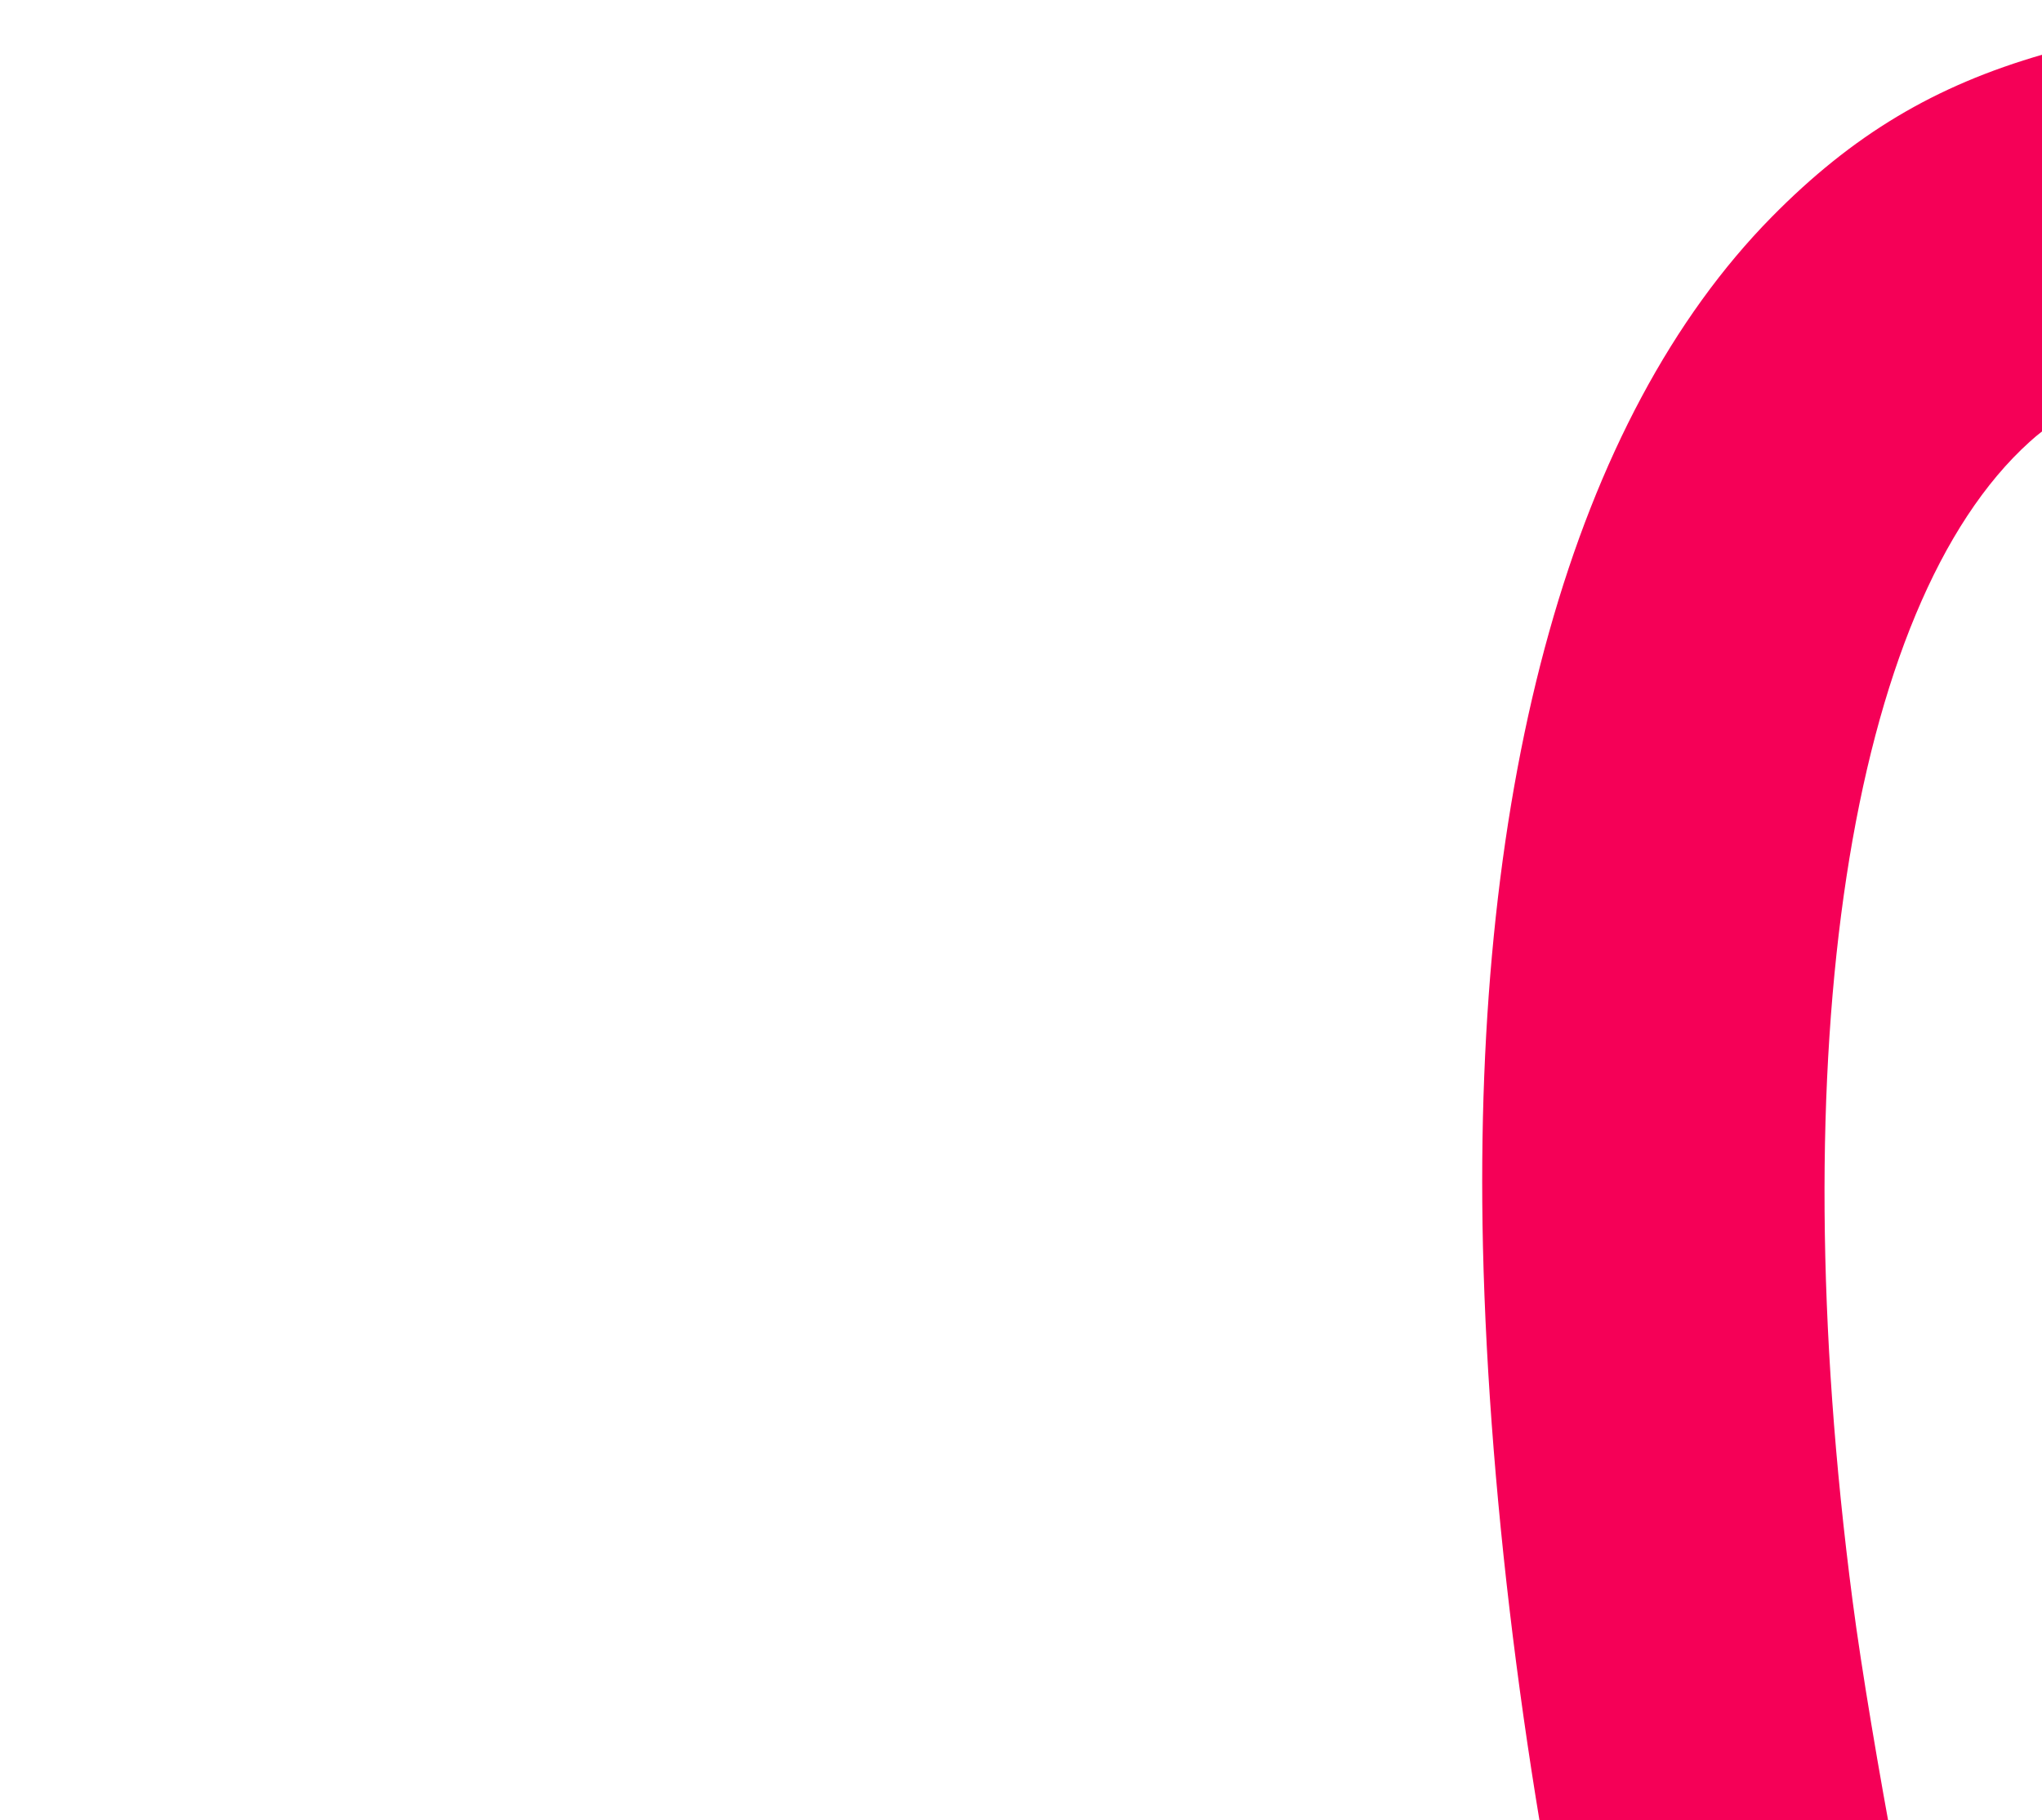
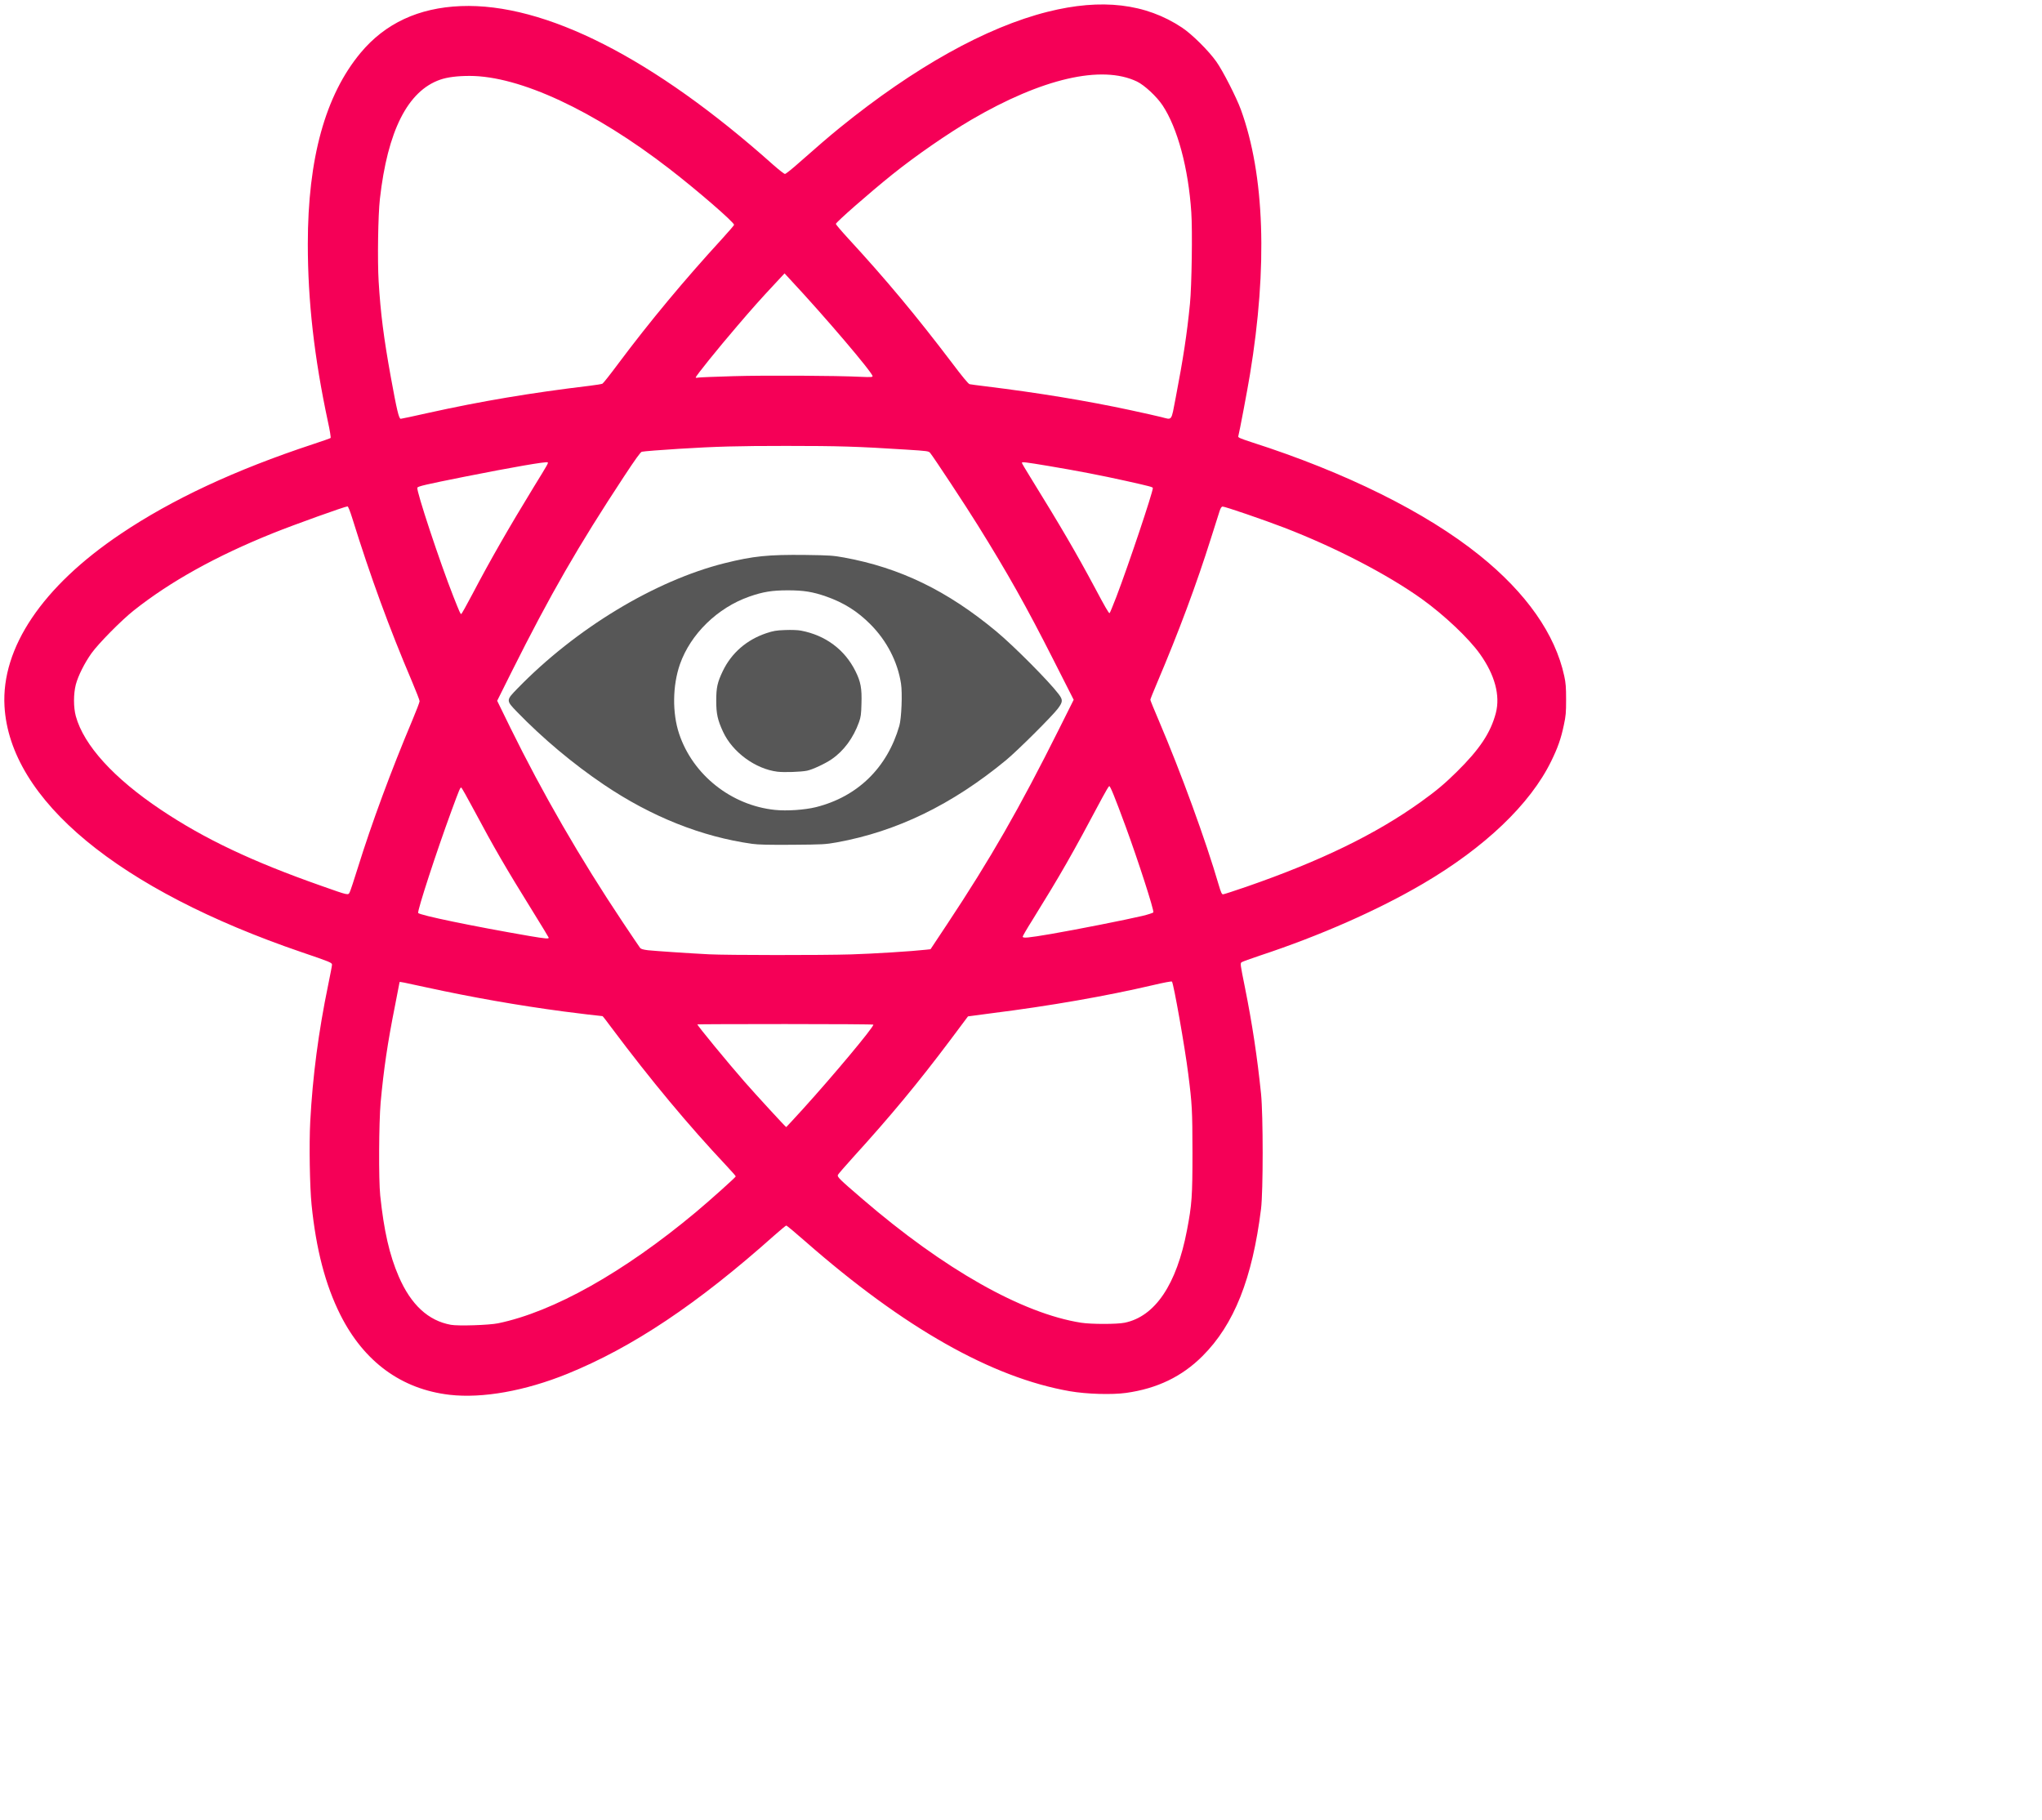
- <svg xmlns="http://www.w3.org/2000/svg" class="img-fluid" id="outputsvg" style="transform: matrix(3.71293, 0, 0, 3.71293, 0, 0); transform-origin: 50% 50%; cursor: move; max-height: 421.06px; transition: transform 200ms ease-in-out 0s;" width="1883" height="1678" viewBox="0 0 18830 16780">
-   <g id="l3muFR61MG46ON6XUt3tK2s" fill="rgb(245,0,87)" style="transform: none;">
+ <svg xmlns="http://www.w3.org/2000/svg" class="img-fluid" id="outputsvg" style="transform: matrix(0.769231, 0, 0, 0.769231, 0, 0); transform-origin: 50% 50%; cursor: move; transition: transform 200ms ease-in-out 0s;" width="1883" height="1678" viewBox="0 0 18830 16780">
+   <g id="l49w3CjVc7DRiC9kkzd9FzZ" fill="rgb(245,0,87)" style="transform: none;">
    <g>
-       <path id="pJgzUqO4M" d="M5452 16729 c-880 -67 -1454 -712 -1666 -1870 -151 -825 -93 -1968 160 -3134 19 -87 33 -165 32 -173 -2 -8 -130 -55 -313 -116 -1516 -507 -2626 -1177 -3203 -1934 -140 -183 -276 -434 -336 -617 -117 -361 -106 -723 35 -1079 382 -965 1682 -1864 3599 -2491 113 -36 206 -68 207 -69 1 -1 -4 -30 -13 -65 -156 -671 -256 -1437 -271 -2086 -26 -1159 225 -2056 717 -2556 201 -204 404 -326 675 -404 274 -79 618 -91 954 -34 947 161 2088 824 3286 1908 49 44 92 81 96 81 3 0 70 -59 150 -131 1062 -964 2131 -1612 3014 -1829 769 -189 1405 -51 1836 397 153 160 245 294 360 528 342 698 441 1737 283 3000 -33 267 -95 642 -150 905 -25 118 -48 231 -51 250 l-5 35 169 53 c838 266 1630 622 2236 1007 1042 660 1592 1454 1527 2201 -40 460 -267 891 -695 1319 -373 374 -825 687 -1450 1006 -485 247 -1061 481 -1612 655 -87 28 -153 54 -153 60 0 7 16 84 35 171 101 466 178 969 222 1458 25 288 26 1029 0 1265 -85 778 -277 1320 -610 1717 -271 322 -636 509 -1081 552 -693 68 -1597 -241 -2556 -873 -430 -284 -850 -610 -1275 -991 -92 -83 -170 -151 -175 -153 -4 -2 -66 50 -137 114 -1164 1063 -2337 1742 -3273 1894 -119 19 -371 41 -435 38 -16 0 -76 -4 -133 -9z m523 -873 c704 -149 1569 -648 2480 -1429 83 -71 198 -174 257 -228 l108 -99 -110 -116 c-431 -453 -920 -1040 -1366 -1639 l-120 -160 -74 -8 c-655 -69 -1526 -215 -2153 -362 -105 -25 -194 -42 -198 -37 -9 8 -97 453 -133 667 -204 1214 -152 2289 139 2901 146 308 324 468 582 525 130 28 419 21 588 -15z m7464 3 c149 -24 262 -81 375 -188 265 -254 427 -750 477 -1456 15 -214 6 -795 -15 -1025 -35 -367 -82 -680 -172 -1143 l-57 -288 -26 6 c-587 151 -1444 305 -2181 391 -124 14 -228 29 -231 32 -3 4 -91 122 -196 262 -385 517 -805 1021 -1267 1520 -58 63 -106 118 -106 122 0 9 78 82 245 228 999 875 1959 1420 2700 1534 108 17 365 20 454 5z m-3750 -2644 c305 -334 794 -925 778 -941 -2 -2 -118 0 -258 6 -333 13 -1255 13 -1583 -1 -142 -5 -260 -8 -263 -6 -5 6 267 343 446 552 178 208 302 346 480 534 l135 144 60 -64 c32 -35 125 -136 205 -224z m706 -1784 c354 -21 749 -51 756 -59 16 -17 323 -480 416 -627 438 -693 754 -1258 1138 -2037 l157 -317 -190 -383 c-105 -211 -236 -468 -292 -573 -297 -553 -705 -1227 -1083 -1787 -143 -213 -163 -238 -187 -238 -15 0 -121 -7 -236 -15 -634 -44 -1306 -61 -1894 -46 -497 13 -1010 40 -1248 67 l-52 5 -178 267 c-514 769 -936 1500 -1350 2339 l-184 374 97 202 c372 780 873 1653 1417 2469 109 163 203 300 209 303 20 13 526 47 949 65 273 11 1515 5 1755 -9z m-3821 -193 c-4 -7 -73 -119 -154 -248 -213 -341 -432 -707 -553 -925 -99 -179 -323 -598 -331 -620 -2 -5 -6 -7 -10 -4 -13 12 -200 522 -300 819 -116 341 -220 679 -213 686 20 20 823 184 1217 248 151 25 286 47 300 49 47 8 51 7 44 -5z m5880 -23 c438 -69 1347 -253 1371 -277 6 -6 -113 -391 -198 -643 -119 -348 -306 -848 -327 -869 -5 -5 -31 36 -61 95 -79 158 -219 421 -351 658 -177 315 -299 519 -590 984 -57 92 -71 87 156 52z m-8219 -657 c164 -555 447 -1330 714 -1952 45 -104 81 -195 81 -201 0 -7 -38 -100 -84 -206 -261 -604 -515 -1292 -691 -1869 -43 -140 -79 -256 -80 -258 -6 -7 -648 221 -860 306 -879 352 -1545 751 -1980 1187 -304 303 -446 568 -446 830 0 130 25 228 96 370 254 512 1014 1078 2065 1540 145 63 467 190 650 255 257 92 453 158 471 159 12 1 27 -39 64 -161z m10662 81 c509 -173 849 -311 1238 -503 426 -211 789 -434 1075 -662 251 -199 493 -462 608 -659 79 -135 132 -307 132 -425 0 -121 -54 -291 -137 -434 -154 -263 -471 -570 -867 -838 -427 -289 -972 -565 -1576 -798 -169 -65 -702 -250 -721 -250 -4 0 -20 39 -34 88 -201 670 -444 1339 -724 1994 l-101 236 86 199 c267 617 541 1358 709 1920 68 228 63 213 69 213 2 0 111 -36 243 -81z m-9295 -3412 c216 -425 523 -962 840 -1470 72 -114 128 -210 125 -213 -20 -20 -1533 269 -1563 299 -12 12 186 629 318 992 90 248 200 525 207 525 3 0 36 -60 73 -133z m7804 -148 c114 -302 261 -733 349 -1024 l63 -210 -26 -7 c-69 -19 -387 -91 -567 -128 -362 -74 -962 -176 -973 -166 -2 3 50 89 115 193 314 494 581 956 843 1456 50 96 86 155 92 149 5 -5 52 -123 104 -263z m-8362 -2115 c602 -139 1272 -255 1901 -329 121 -14 234 -28 252 -31 27 -4 45 -23 124 -132 372 -513 901 -1153 1355 -1639 68 -73 124 -137 124 -141 0 -12 -263 -246 -473 -420 -950 -792 -1864 -1275 -2557 -1352 -119 -14 -295 -7 -410 16 -104 20 -239 88 -319 161 -449 405 -618 1517 -440 2878 44 339 177 1045 197 1045 3 0 114 -25 246 -56z m8996 53 c0 -2 24 -127 54 -278 90 -452 135 -759 173 -1169 22 -244 25 -913 5 -1115 -52 -525 -164 -916 -339 -1190 -60 -93 -202 -232 -278 -272 -577 -304 -1717 120 -2945 1095 -240 191 -690 581 -690 598 0 3 64 74 142 157 432 464 848 962 1257 1507 101 135 185 246 187 248 1 2 94 14 206 28 481 57 1051 145 1475 230 227 45 641 136 698 153 32 10 55 13 55 8z m-5069 -517 c422 -9 1205 0 1407 16 51 4 82 3 82 -3 0 -14 -258 -334 -450 -558 -153 -178 -345 -391 -526 -584 l-79 -84 -76 79 c-261 270 -744 836 -955 1118 l-29 39 90 -7 c50 -4 291 -11 536 -16z" />
+       <path id="p1DIozXMkC" d="M5390 16719 c-578 -67 -1027 -396 -1310 -959 -180 -359 -291 -786 -345 -1320 -22 -218 -30 -727 -16 -995 29 -545 99 -1078 215 -1639 25 -121 46 -230 46 -242 0 -25 -22 -34 -360 -149 -2201 -751 -3502 -1827 -3566 -2949 -40 -701 454 -1435 1391 -2065 616 -415 1375 -769 2305 -1076 113 -37 209 -71 213 -75 5 -4 -9 -93 -32 -196 -165 -772 -241 -1446 -241 -2129 0 -1026 210 -1784 633 -2292 294 -353 695 -540 1202 -560 1006 -40 2312 624 3748 1906 66 58 127 106 137 106 10 0 89 -63 176 -141 204 -180 352 -308 484 -415 892 -723 1752 -1203 2490 -1388 646 -162 1174 -100 1610 190 119 79 319 277 412 409 77 108 239 426 293 573 285 783 323 1879 109 3177 -31 188 -127 696 -140 741 -4 13 27 26 158 69 1130 362 2092 840 2735 1357 560 450 907 945 1015 1447 18 82 22 134 22 281 0 158 -3 195 -27 306 -34 163 -73 273 -152 434 -251 514 -796 1034 -1537 1468 -544 319 -1237 624 -1954 861 -111 37 -210 73 -220 80 -18 14 -16 24 39 297 89 443 149 841 194 1279 26 258 26 1169 0 1380 -104 837 -323 1387 -702 1765 -246 246 -544 389 -914 441 -171 24 -475 15 -676 -20 -935 -163 -1989 -760 -3168 -1793 -121 -106 -225 -193 -231 -193 -6 0 -69 53 -141 116 -922 823 -1702 1344 -2485 1662 -506 205 -1017 296 -1410 251z m580 -857 c664 -137 1507 -611 2369 -1330 179 -150 481 -421 481 -431 0 -5 -50 -62 -112 -128 -457 -486 -904 -1022 -1378 -1655 -56 -76 -104 -138 -107 -138 -16 0 -311 -35 -468 -56 -548 -73 -1094 -169 -1645 -289 -277 -61 -320 -69 -320 -63 0 3 -24 128 -54 279 -90 450 -136 765 -173 1164 -21 241 -25 924 -5 1115 44 421 111 715 222 971 146 338 354 530 625 579 88 16 457 4 565 -18z m7512 -7 c365 -75 623 -457 747 -1108 59 -307 66 -407 66 -932 -1 -510 -4 -576 -51 -945 -39 -313 -175 -1082 -195 -1104 -5 -6 -97 12 -230 43 -555 130 -1236 249 -1929 336 -156 20 -285 37 -286 38 0 1 -95 128 -211 282 -387 516 -721 918 -1167 1408 -94 104 -175 198 -181 209 -11 25 14 50 296 292 976 840 1913 1370 2619 1481 121 19 430 19 522 0z m-3859 -2559 c363 -400 847 -979 847 -1014 0 -4 -475 -7 -1055 -7 -580 0 -1055 2 -1055 4 0 15 366 460 564 686 132 151 494 545 501 545 2 0 91 -97 198 -214z m582 -1856 c261 -8 727 -37 895 -56 l55 -6 197 -297 c522 -787 866 -1387 1342 -2339 l177 -354 -244 -481 c-323 -637 -544 -1031 -906 -1612 -140 -226 -522 -805 -569 -864 -19 -24 -26 -25 -293 -42 -581 -37 -807 -44 -1434 -44 -583 0 -839 7 -1290 35 -211 13 -415 29 -441 35 -15 3 -80 93 -214 297 -550 836 -881 1410 -1346 2339 l-174 349 158 323 c388 789 837 1567 1348 2332 107 160 200 298 208 308 10 12 36 20 92 27 85 9 480 36 734 49 219 11 1347 12 1705 1z m-3628 -202 c-2 -7 -85 -143 -184 -303 -335 -540 -471 -775 -715 -1232 -77 -145 -144 -263 -149 -263 -13 0 -21 19 -119 285 -179 488 -408 1190 -397 1218 10 26 657 160 1337 277 190 32 234 36 227 18z m6023 -43 c309 -53 908 -172 1093 -216 71 -17 131 -37 133 -43 10 -26 -183 -623 -331 -1026 -131 -356 -186 -491 -198 -487 -6 2 -42 62 -80 133 -373 701 -495 914 -845 1479 -62 98 -112 185 -112 192 0 21 59 16 340 -32z m-8407 -502 c8 -16 52 -147 97 -293 166 -533 397 -1159 654 -1769 47 -112 86 -214 86 -226 0 -12 -41 -118 -91 -236 -273 -641 -499 -1260 -714 -1951 -29 -93 -51 -148 -59 -148 -30 0 -645 221 -891 320 -683 274 -1236 582 -1672 928 -149 118 -422 395 -506 512 -84 118 -160 270 -188 375 -29 114 -29 272 0 380 96 349 455 744 1021 1122 521 349 1093 620 1924 912 331 117 319 114 339 74z m10749 -64 c889 -308 1549 -629 2088 -1015 187 -134 287 -218 433 -362 277 -273 407 -470 469 -706 54 -210 -12 -456 -190 -706 -133 -188 -428 -466 -693 -657 -414 -297 -1041 -622 -1654 -858 -247 -95 -717 -256 -739 -253 -14 2 -24 18 -37 58 -10 30 -54 171 -99 312 -179 568 -388 1128 -649 1743 -45 105 -81 196 -81 203 0 7 45 118 101 248 266 624 563 1437 719 1972 26 89 37 112 51 112 10 0 136 -41 281 -91z m-9277 -3511 c209 -399 439 -799 735 -1283 168 -273 174 -284 166 -293 -13 -13 -434 60 -1001 173 -465 93 -555 114 -562 131 -14 36 272 899 432 1304 77 194 84 210 94 210 5 0 66 -109 136 -242z m7718 35 c145 -380 437 -1251 437 -1303 0 -12 -34 -21 -320 -85 -301 -67 -582 -121 -933 -180 -276 -46 -317 -51 -317 -37 0 5 46 83 102 173 366 592 552 911 773 1324 122 230 166 305 176 305 4 0 40 -89 82 -197z m-8252 -2203 c640 -142 1238 -242 1939 -326 74 -9 143 -20 152 -25 10 -5 96 -114 191 -242 377 -504 788 -998 1241 -1492 80 -88 146 -164 146 -170 0 -31 -442 -414 -775 -671 -904 -699 -1796 -1114 -2395 -1114 -148 0 -267 15 -353 45 -389 135 -631 613 -723 1430 -22 192 -30 741 -15 987 23 382 61 678 146 1148 72 396 97 500 119 500 7 0 154 -31 327 -70z m8963 -183 c90 -469 135 -761 171 -1127 21 -211 31 -874 16 -1095 -35 -530 -165 -1012 -345 -1283 -70 -105 -217 -242 -307 -285 -423 -202 -1137 -37 -1984 458 -285 167 -670 433 -950 658 -275 221 -675 572 -675 591 0 7 66 85 146 172 459 498 820 932 1248 1496 121 161 195 250 209 253 12 3 96 14 187 25 642 79 1212 173 1735 285 165 36 334 73 375 84 136 34 118 59 174 -232z m-5301 -258 c379 -11 1227 -7 1530 8 114 5 137 4 137 -8 0 -42 -571 -713 -982 -1153 l-73 -79 -120 129 c-166 177 -275 300 -445 499 -236 275 -500 603 -500 620 0 4 14 5 30 1 17 -3 207 -11 423 -17z" />
    </g>
  </g>
-   <g id="l3oeuBvlUbnTyudEJVyIv1n" fill="rgb(87,87,87)" style="transform: none;">
+   <g id="l47r7wj8Gj5vgZNlks9L8Eo" fill="rgb(87,87,87)" style="transform: none;">
    <g>
-       <path id="plDI3Wve0" d="M9055 10125 c-726 -95 -1401 -387 -2085 -903 -274 -207 -429 -342 -697 -606 -239 -235 -237 -205 -30 -411 753 -751 1690 -1296 2552 -1486 280 -61 373 -71 717 -76 257 -4 342 -2 450 12 728 90 1371 390 2028 944 156 131 500 475 643 641 141 165 140 157 8 310 -118 138 -417 433 -556 549 -707 590 -1445 931 -2215 1026 -157 19 -667 19 -815 0z m615 -461 c553 -100 980 -513 1095 -1059 23 -108 23 -313 0 -420 -56 -265 -160 -465 -339 -653 -118 -123 -234 -209 -381 -282 -385 -190 -795 -194 -1181 -10 -259 124 -498 357 -623 608 -45 89 -97 251 -116 356 -89 515 203 1068 700 1323 279 143 560 188 845 137z" />
-       <path id="p15jjo9YBZ" d="M9250 9275 c-182 -40 -326 -119 -450 -244 -91 -92 -132 -153 -185 -278 -53 -122 -68 -220 -63 -392 4 -131 8 -156 37 -241 101 -299 342 -514 657 -586 116 -27 329 -24 449 5 309 75 565 320 647 620 31 112 31 372 0 486 -47 169 -150 331 -283 443 -81 68 -235 150 -334 178 -85 23 -385 29 -475 9z" />
+       <path id="pklPm2udK" d="M9018 10115 c-607 -85 -1211 -326 -1778 -709 -368 -248 -734 -555 -1043 -874 -132 -137 -132 -137 6 -279 699 -719 1646 -1292 2482 -1502 346 -86 522 -104 971 -99 292 4 331 7 464 31 670 123 1236 397 1823 885 211 175 633 600 747 751 53 70 52 93 -7 173 -67 90 -486 507 -623 620 -646 533 -1310 855 -2028 985 -140 25 -167 26 -532 29 -285 2 -410 -1 -482 -11z m733 -469 c507 -134 857 -475 999 -976 27 -92 38 -337 21 -446 -40 -262 -170 -513 -366 -710 -115 -116 -210 -186 -345 -254 -348 -175 -696 -202 -1047 -79 -381 133 -705 449 -832 811 -159 455 -38 946 321 1299 147 144 339 260 544 328 153 51 228 61 429 57 153 -4 195 -8 276 -30z" />
+       <path id="pOnDsE4zn" d="M9289 9280 c-265 -33 -538 -234 -651 -478 -70 -150 -83 -215 -83 -402 1 -192 11 -244 80 -387 105 -216 285 -373 521 -453 92 -31 111 -34 257 -38 99 -3 181 0 220 7 293 56 524 227 652 486 65 131 77 202 72 420 -3 161 -6 187 -29 250 -69 193 -183 346 -329 446 -81 55 -231 124 -298 138 -71 15 -329 22 -412 11z" />
    </g>
  </g>
-   <g id="llNDKZuwWnqGo4TOZhriuf" fill="rgb(255,255,255)" style="transform: none;">
+   <g id="l5b65nTxLqkuTbisOQcXa7H" fill="rgb(255,255,255)" style="transform: none;">
    <g>
-       <path id="pG2hbpgfo" d="M9305 9711 c-425 -50 -785 -264 -1011 -602 -147 -220 -214 -444 -214 -714 0 -358 126 -661 380 -916 424 -425 1070 -529 1615 -259 147 73 263 159 381 282 178 188 282 386 340 653 23 110 23 369 0 480 -118 547 -537 953 -1094 1059 -101 19 -302 28 -397 17z m390 -476 c98 -26 253 -109 334 -177 133 -112 237 -275 282 -443 18 -64 22 -108 22 -215 0 -159 -18 -241 -82 -367 -205 -410 -699 -595 -1124 -423 -243 99 -425 292 -508 540 -60 180 -51 395 26 573 53 125 94 186 185 278 124 125 268 203 450 244 86 19 330 14 415 -10z" />
+       <path id="pwy8Jigbd" d="M9290 9708 c-524 -54 -985 -420 -1149 -913 -83 -249 -79 -578 10 -833 127 -362 451 -678 832 -811 163 -57 272 -75 462 -75 190 0 300 18 462 75 210 74 373 177 528 333 196 197 326 449 366 710 18 115 6 415 -20 506 -145 503 -501 850 -1000 975 -133 33 -350 48 -491 33z m385 -470 c64 -13 215 -83 294 -137 146 -100 260 -254 329 -446 21 -60 26 -92 29 -220 6 -185 -9 -263 -72 -390 -129 -259 -359 -430 -653 -486 -38 -7 -112 -10 -190 -7 -109 4 -141 10 -226 38 -235 79 -416 236 -521 453 -65 136 -79 198 -79 357 0 154 16 230 82 372 113 244 387 445 651 478 77 10 284 3 356 -12z" />
    </g>
  </g>
</svg>
